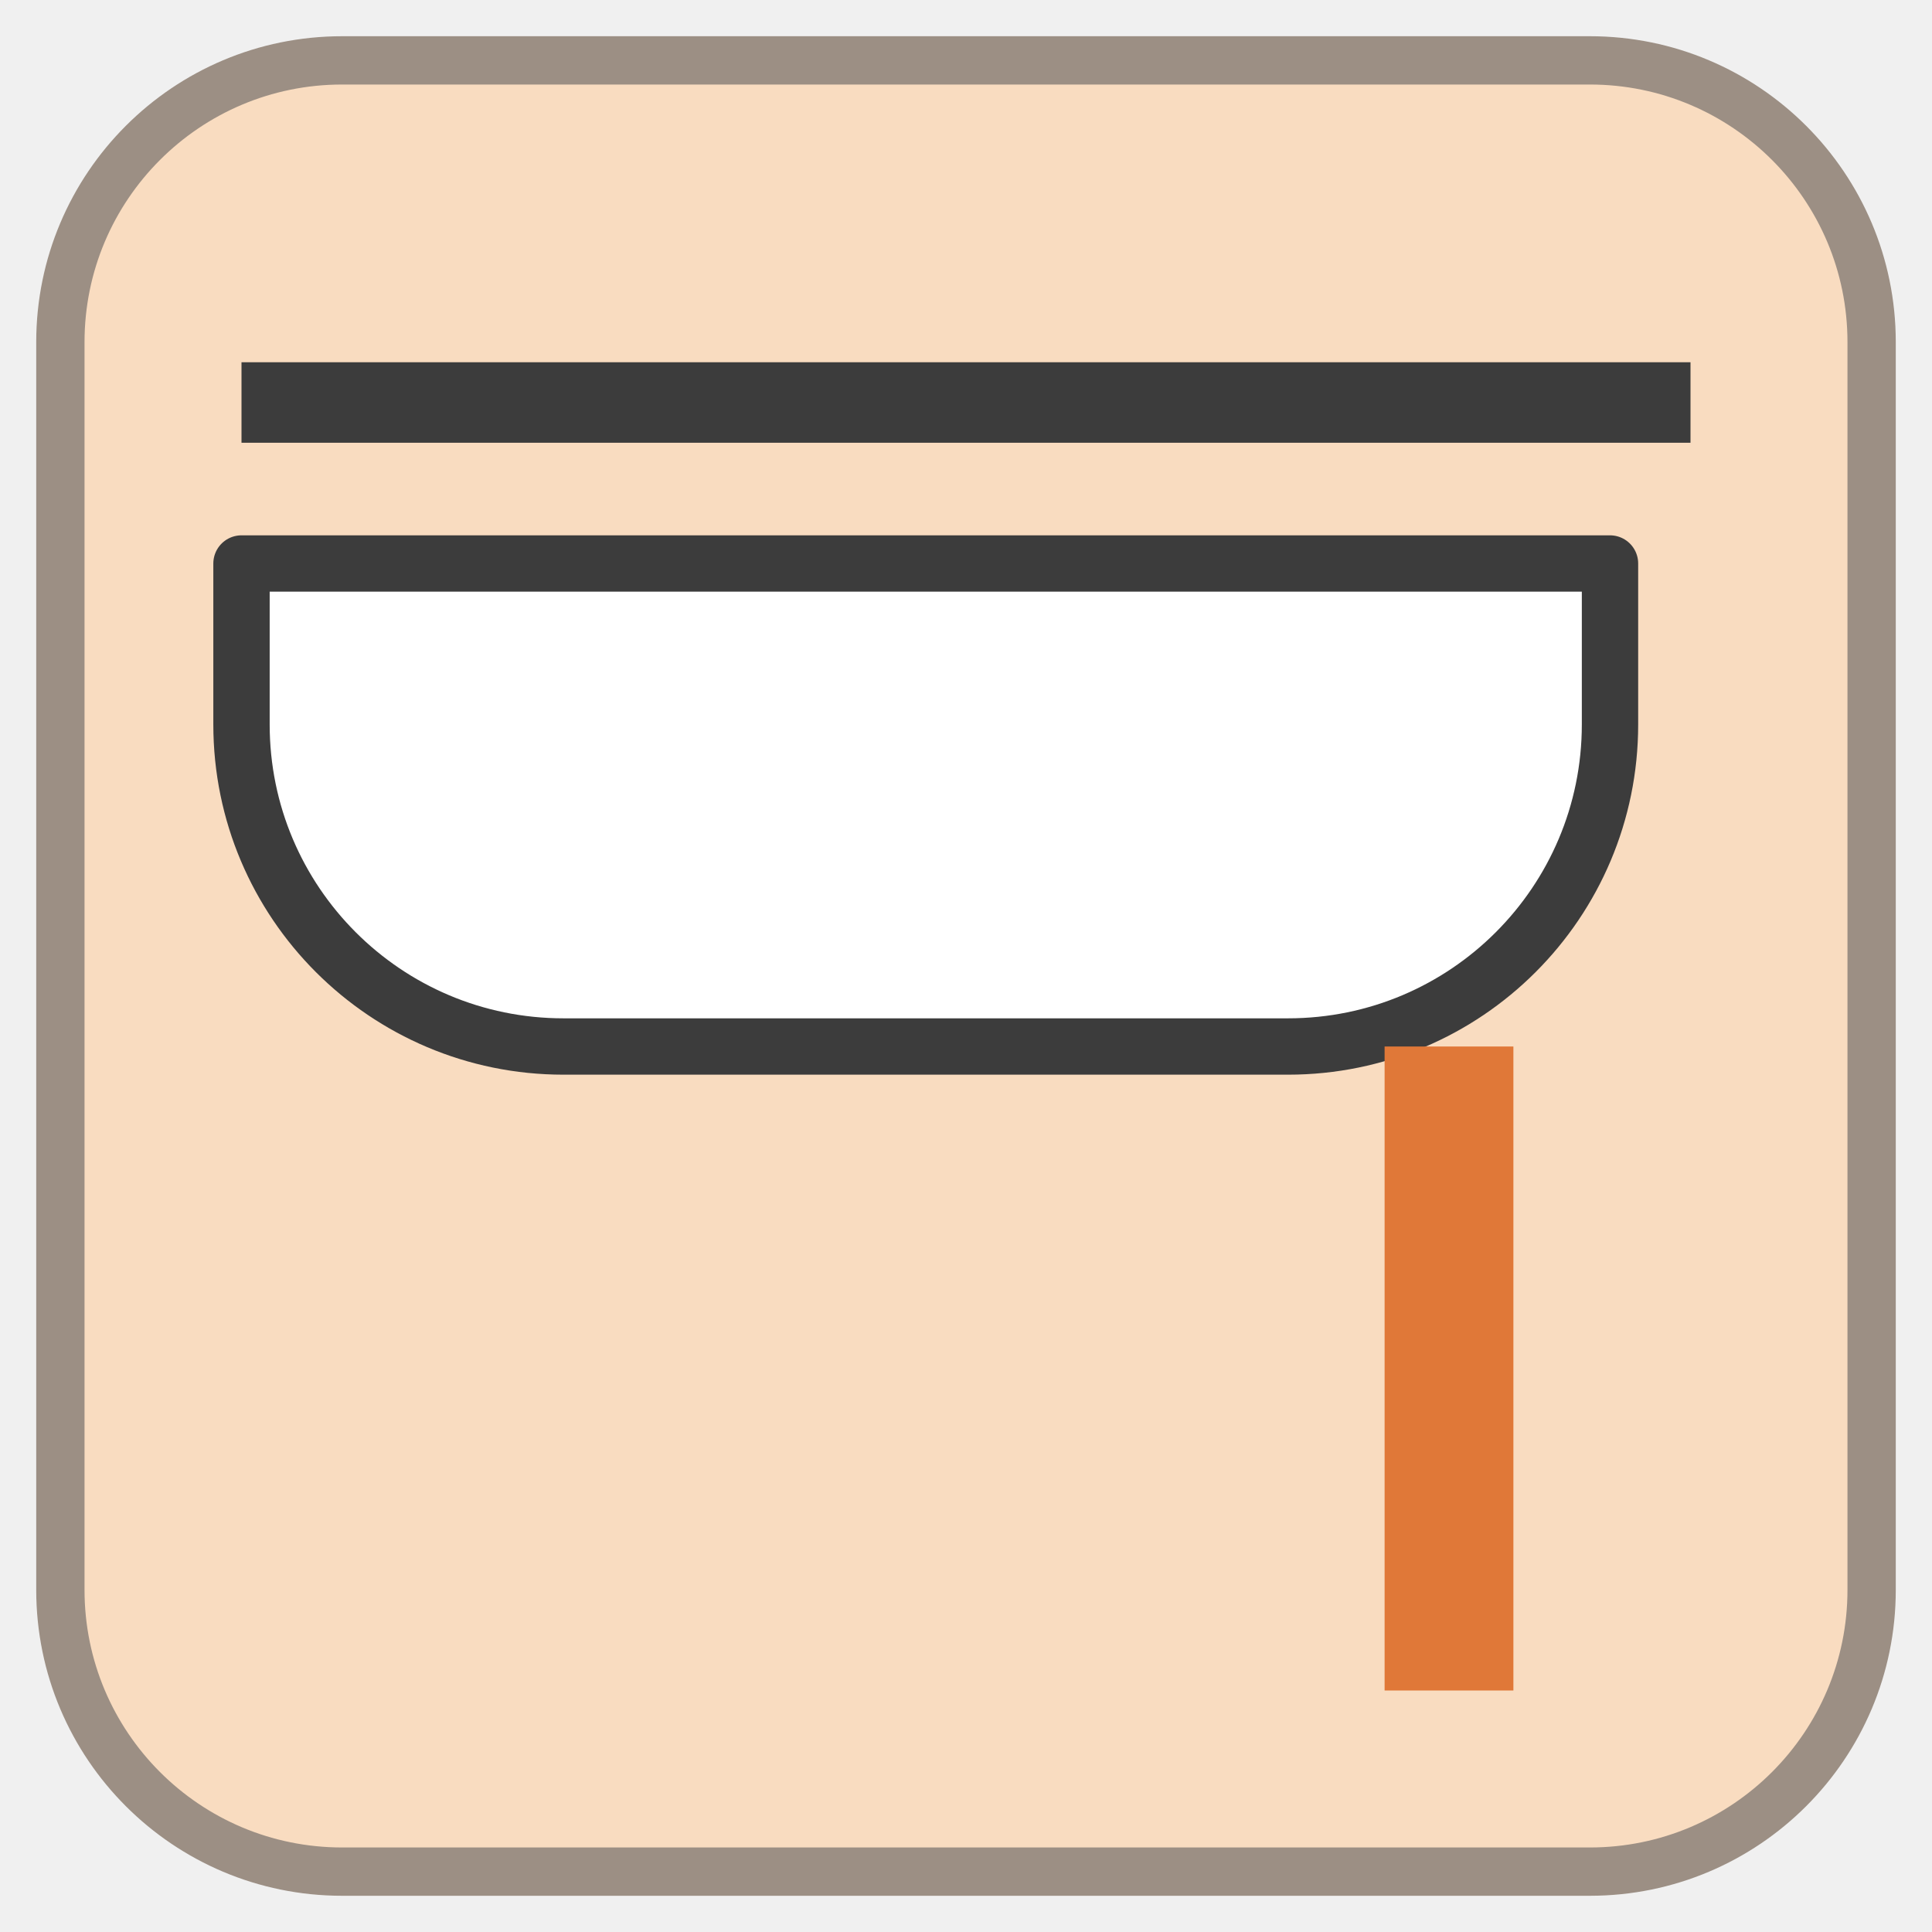
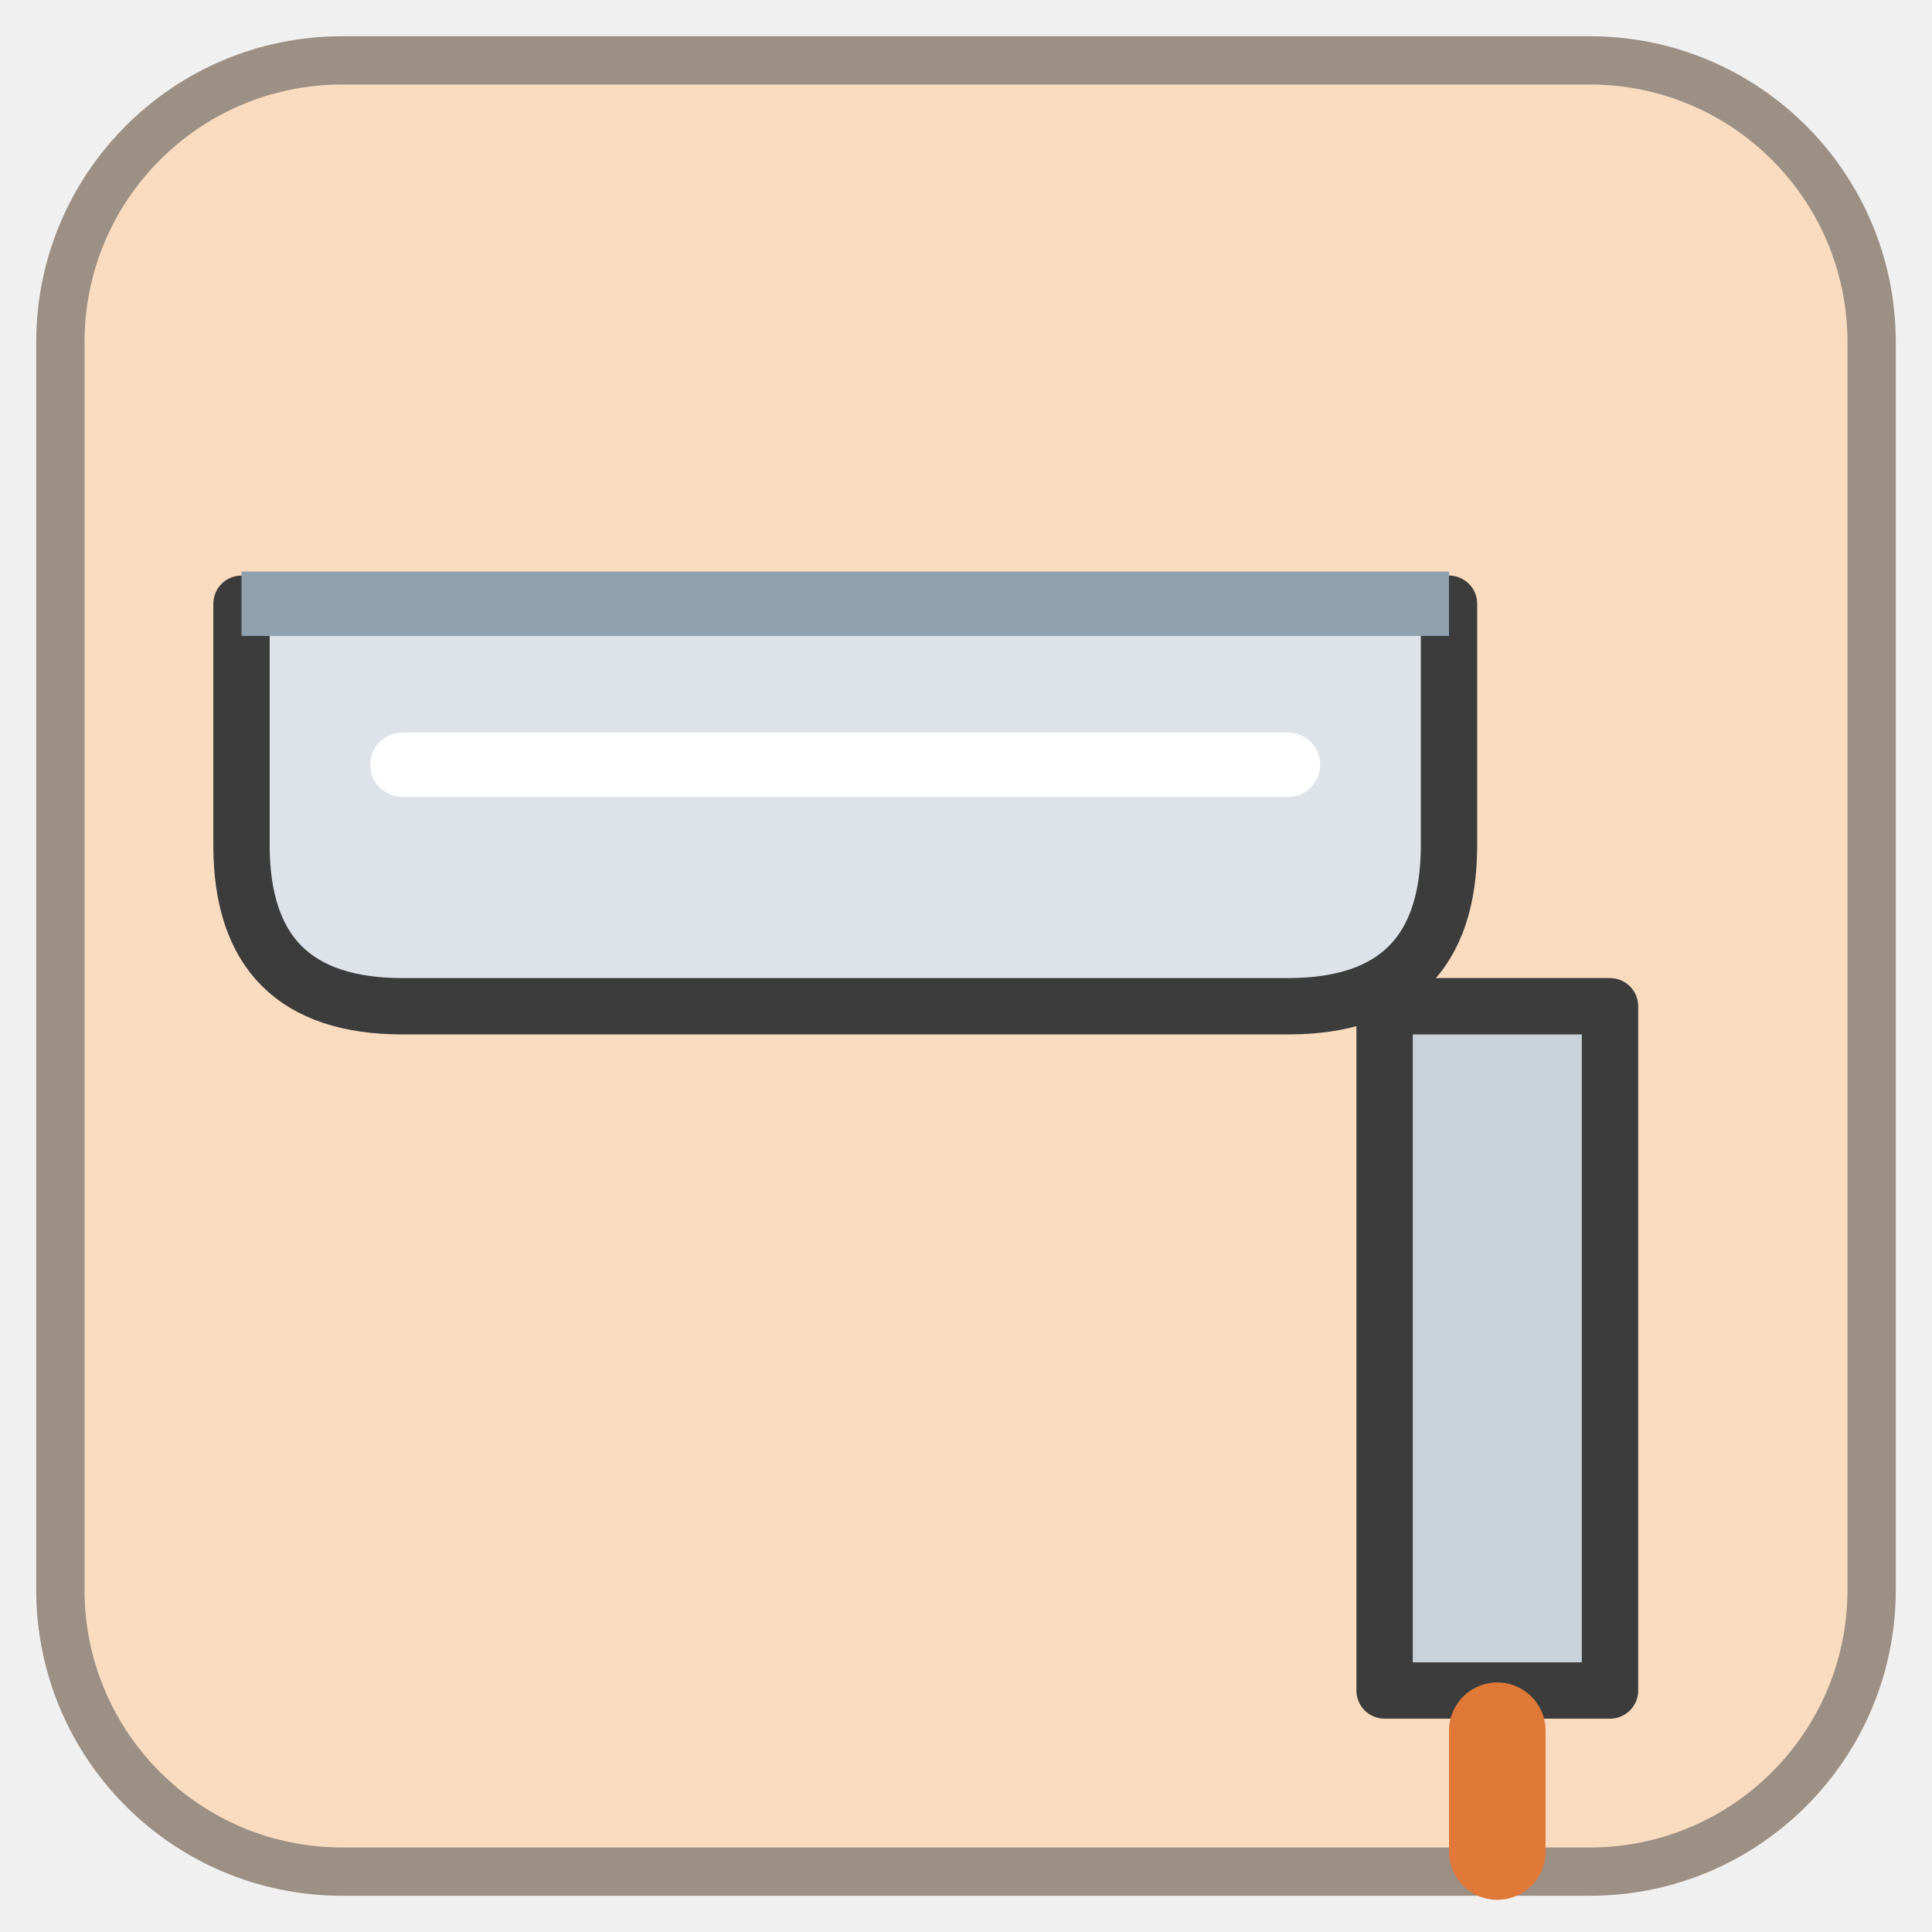
<svg xmlns="http://www.w3.org/2000/svg" viewBox="0 0 24 24" width="24" height="24">
  <rect x="0.75" y="0.75" width="22.5" height="22.5" rx="3.5" fill="#F9DCC0" stroke="#9C8F84" stroke-width="0.6" />
-   <path d="M3 7 H20 V9 A4 4 0 0 1 16 13 H7 A4 4 0 0 1 3 9 Z" fill="#FFFFFF" stroke="#3C3C3C" stroke-width="0.7" stroke-linejoin="round" stroke-linecap="round" />
-   <path d="M18 13 V21" fill="none" stroke="#E07838" stroke-width="1.6" />
-   <path d="M3 5 H21" fill="none" stroke="#3C3C3C" stroke-width="1" />
+   <path d="M3 7.5 H18 V10.5 Q18 12.5 16 12.5 H5 Q3 12.5 3 10.5 Z" fill="#DDE3E8" stroke="#3C3C3C" stroke-width="0.7" stroke-linejoin="round" stroke-linecap="round" />
+   <path d="M3 7.5 H18" stroke="#8FA0AE" stroke-width="0.8" />
+   <rect x="17.2" y="12.5" width="2.8" height="8.5" fill="#C9D2D9" stroke="#3C3C3C" stroke-width="0.7" stroke-linejoin="round" stroke-linecap="round" />
+   <path d="M5 9.5 H16" stroke="#fff" stroke-width="0.8" stroke-linecap="round" />
+   <path d="M18.6 21.5 V23" stroke="#E07838" stroke-width="1.2" stroke-linecap="round" />
</svg>
